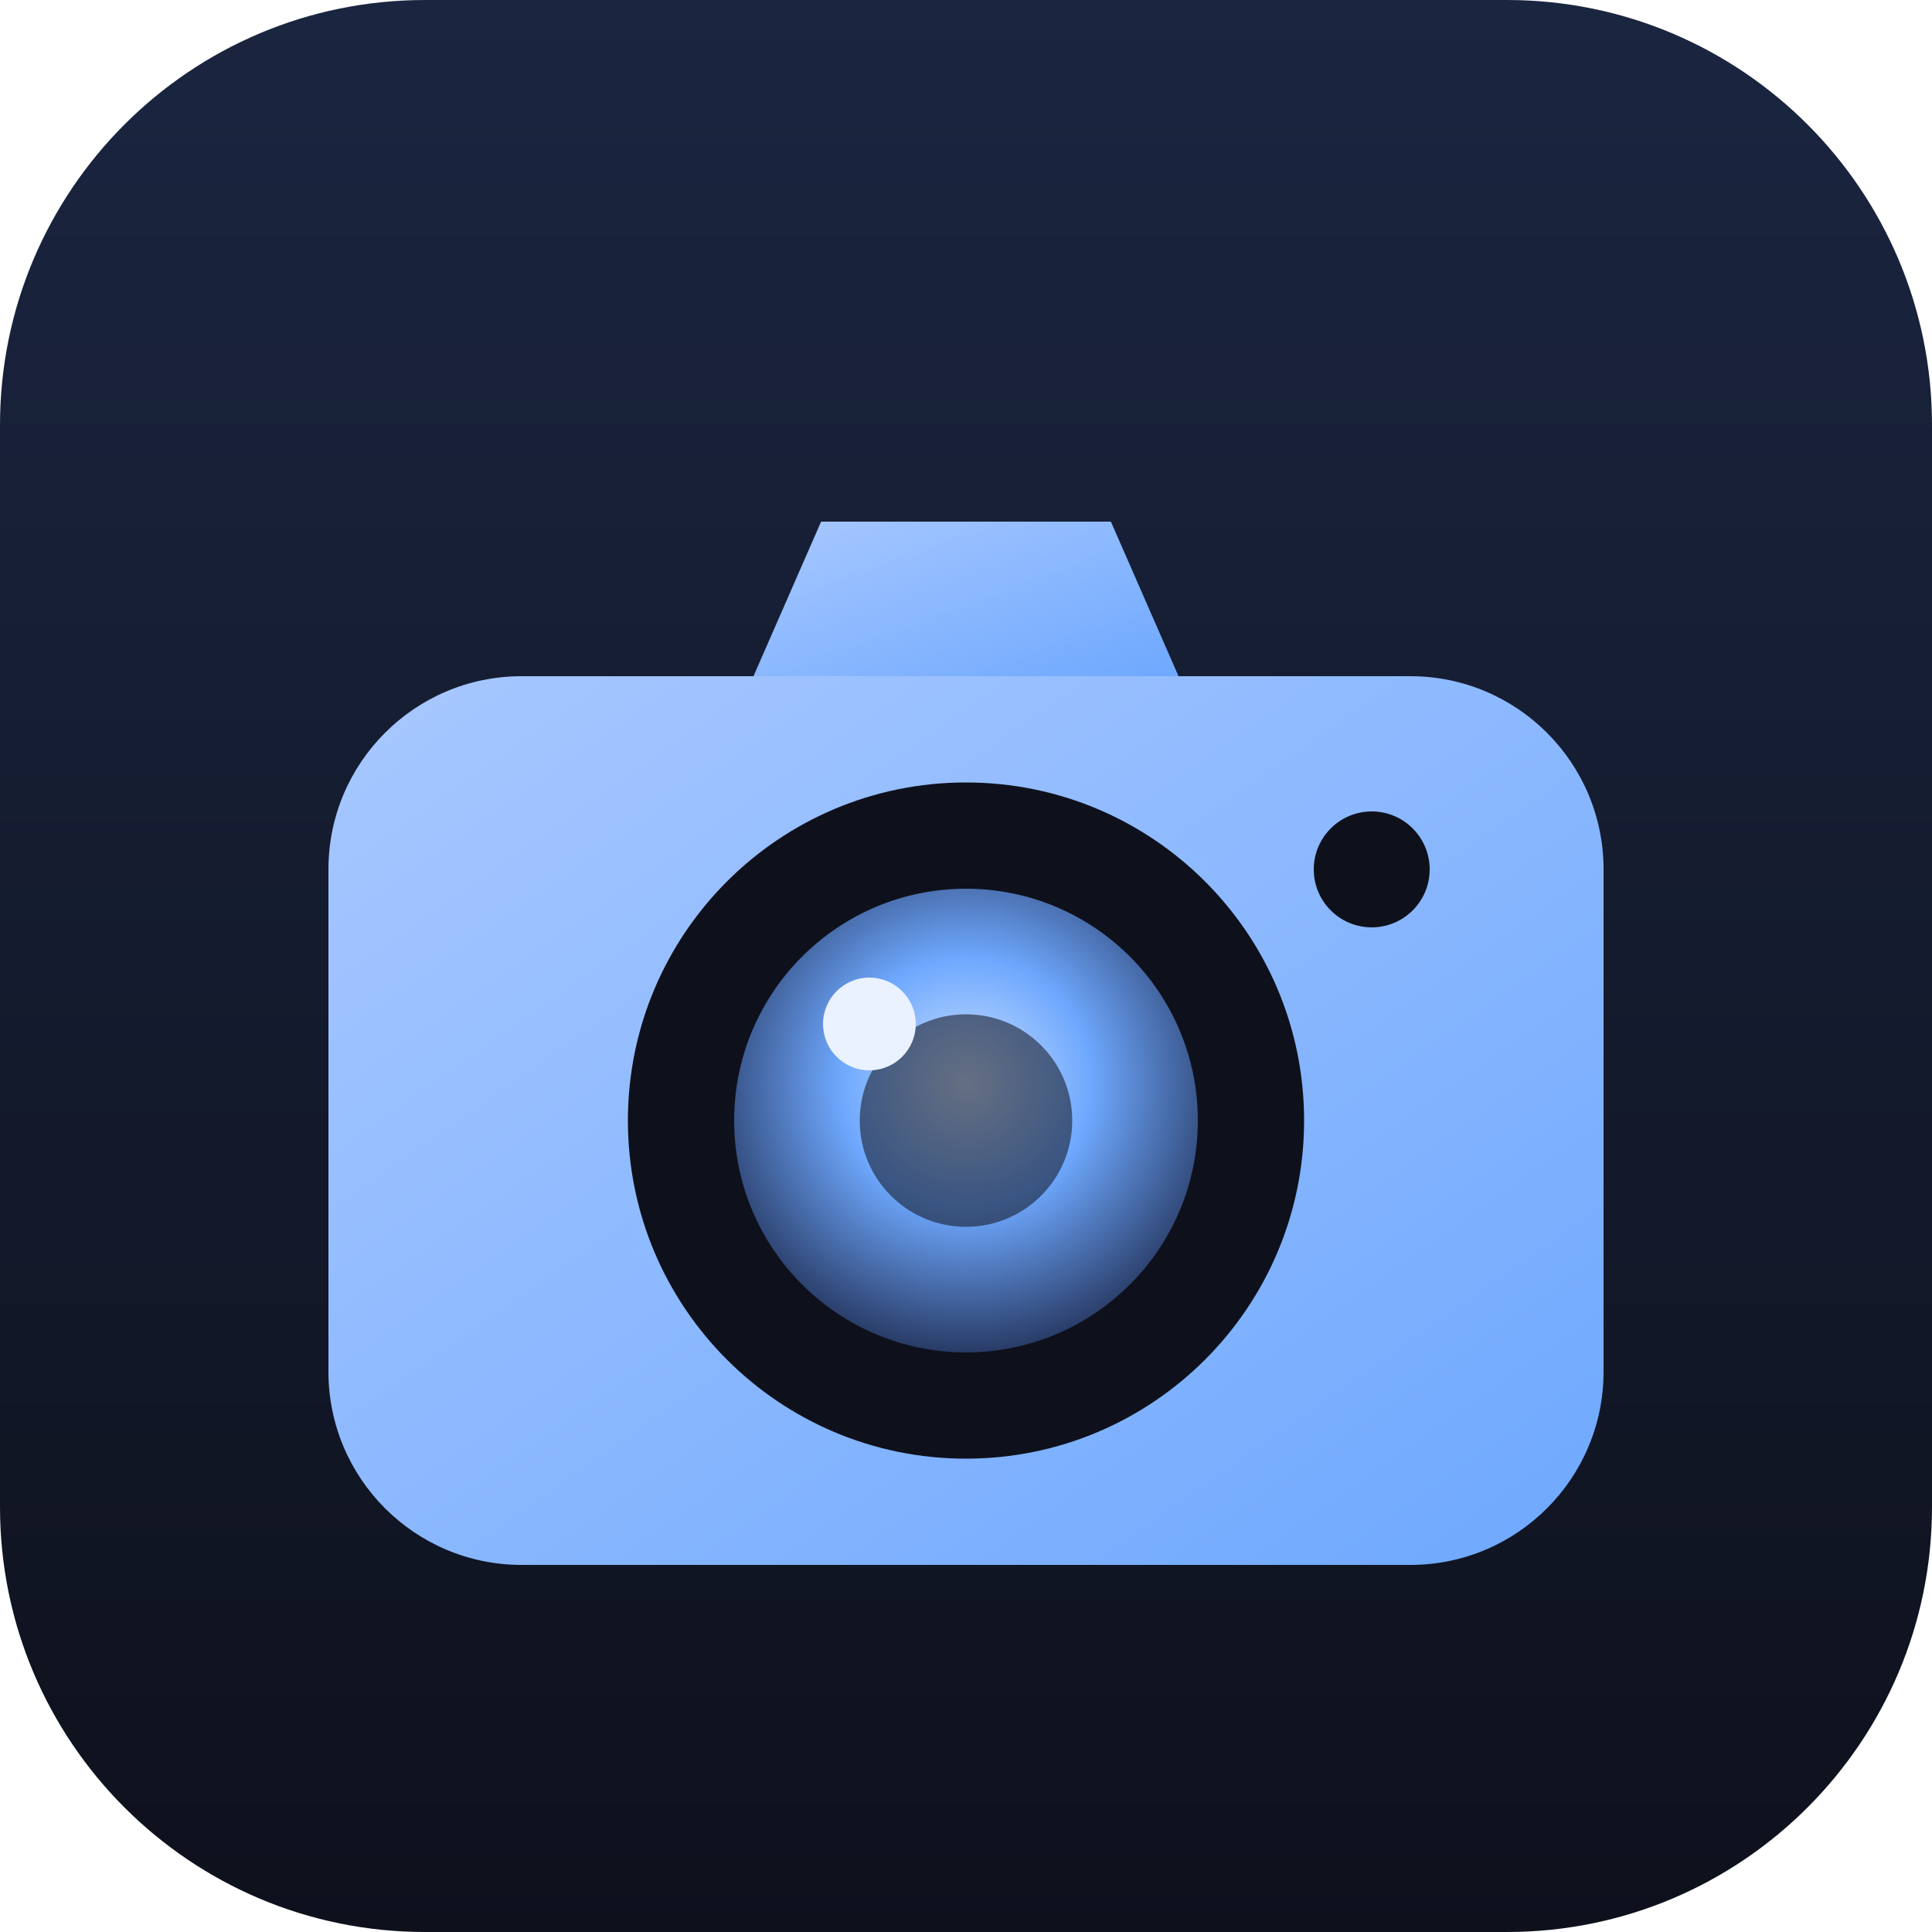
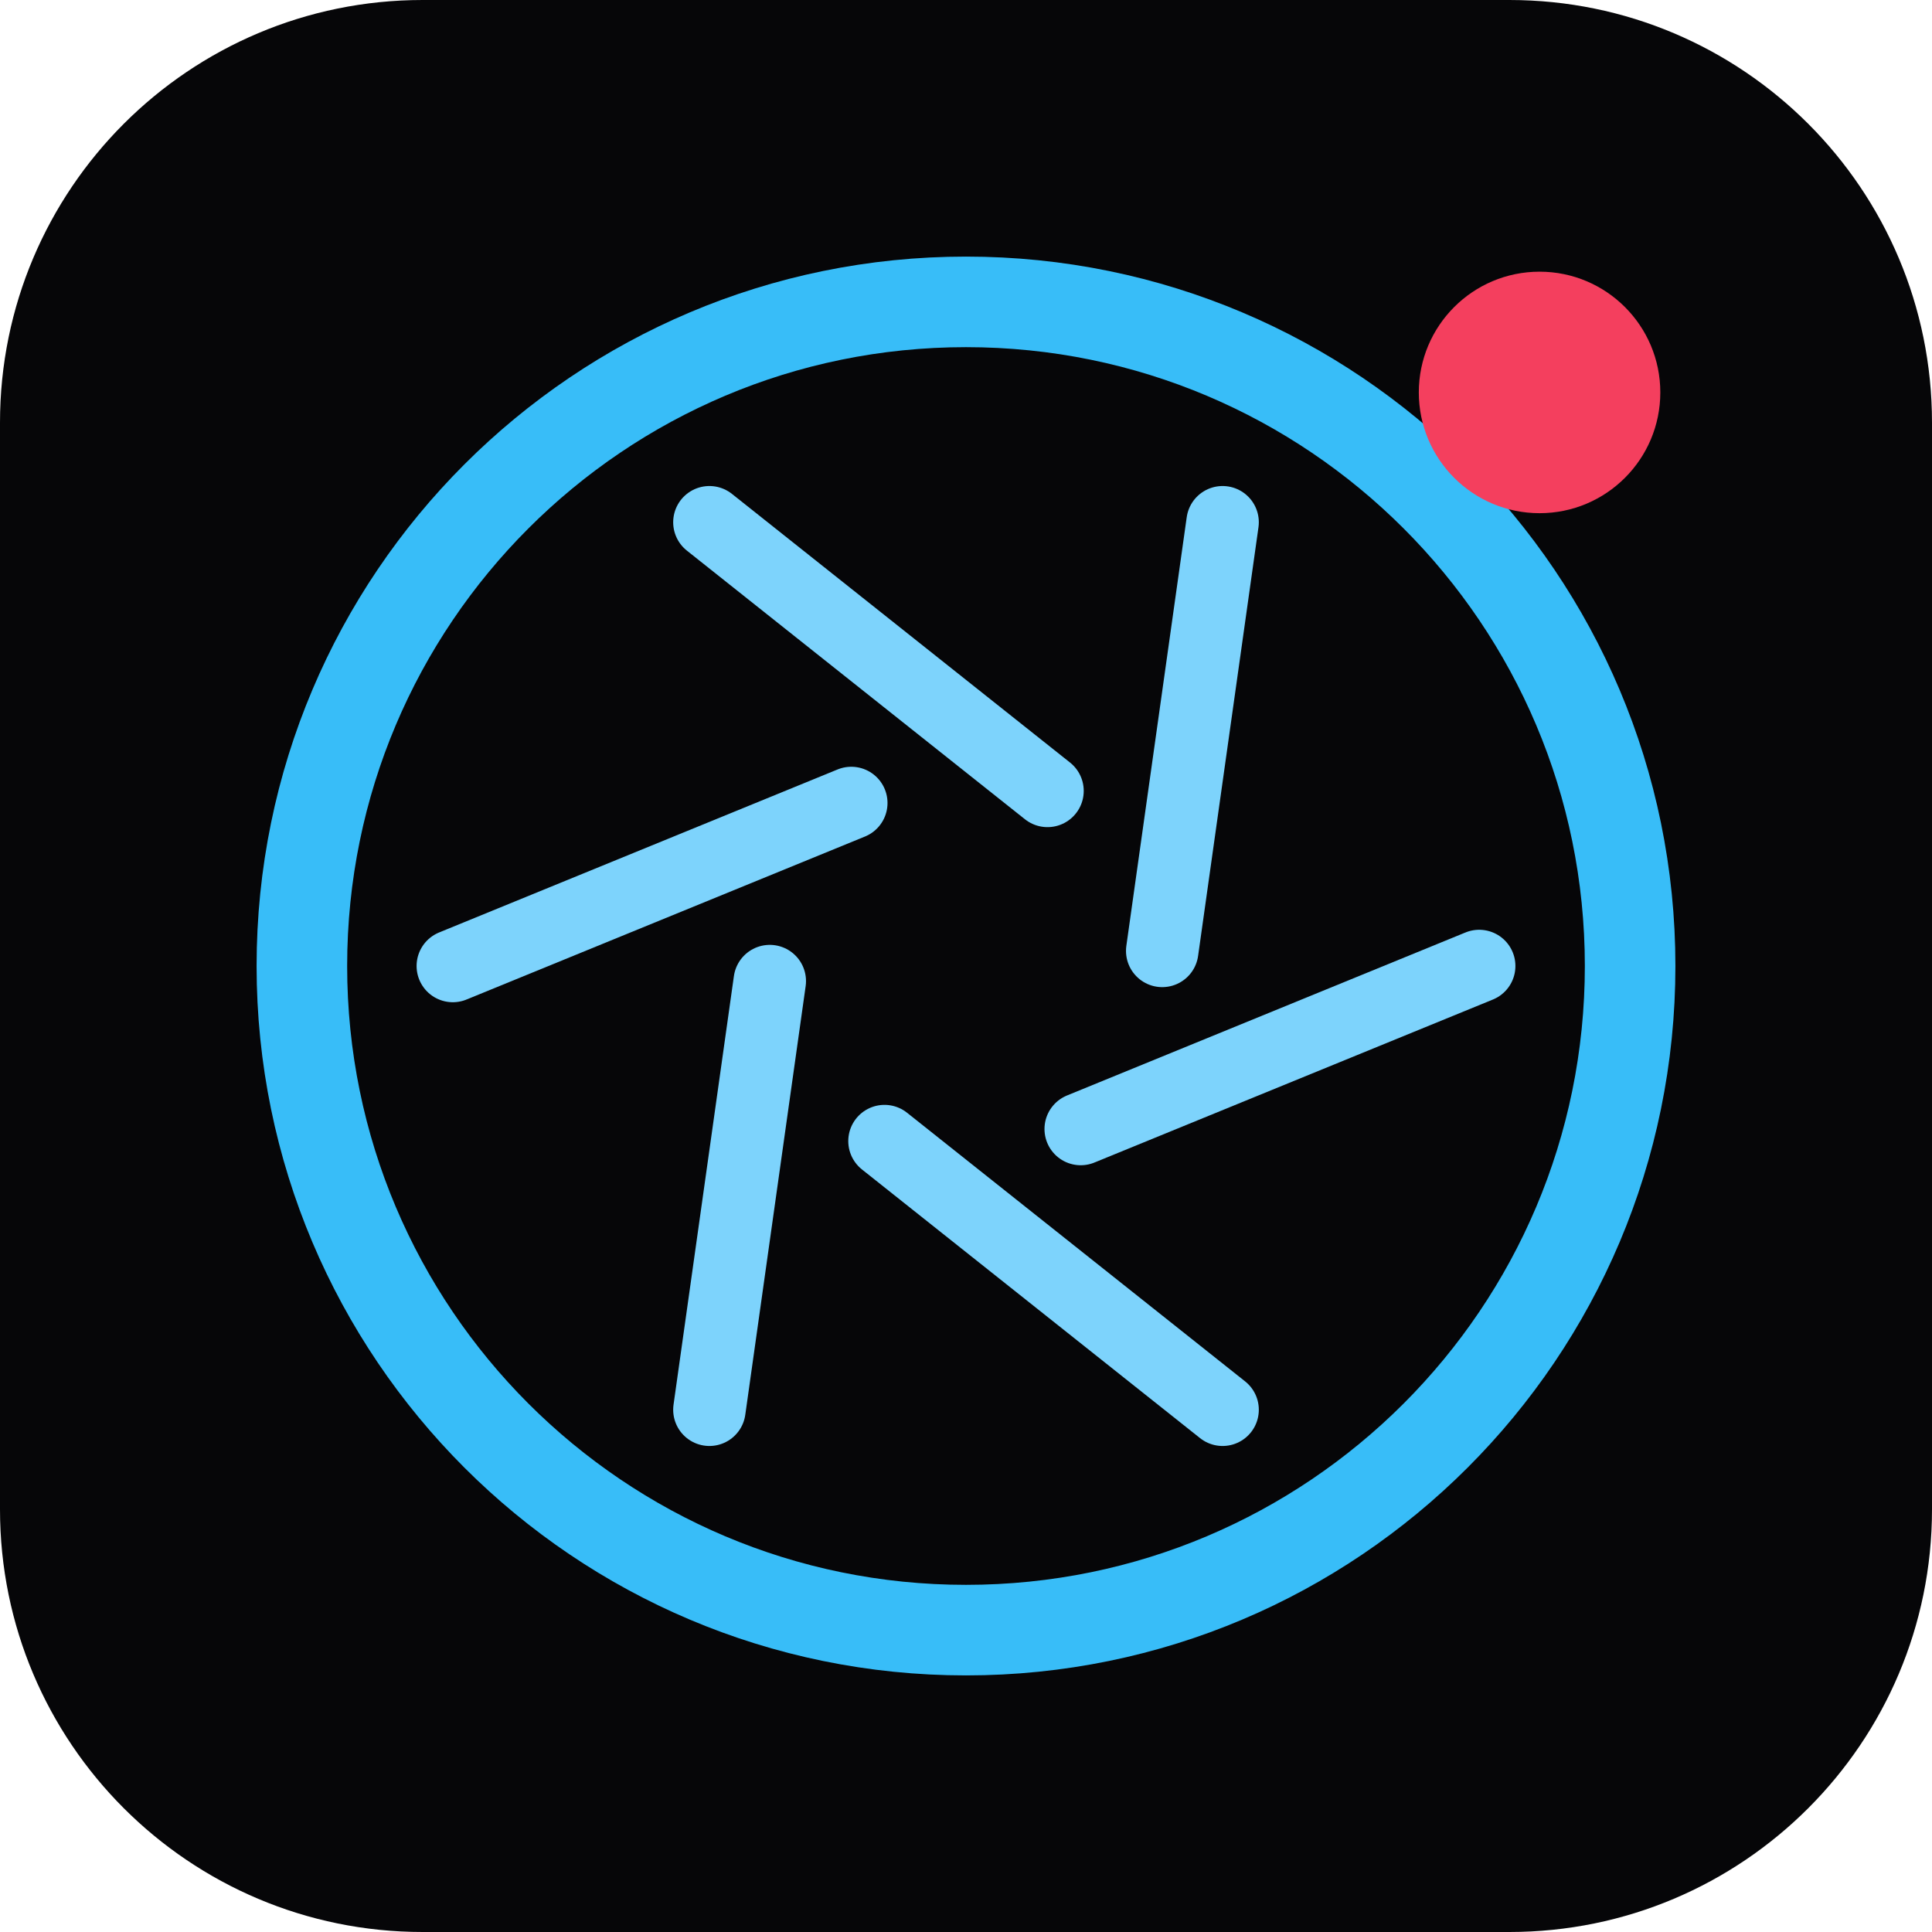
- <svg xmlns="http://www.w3.org/2000/svg" viewBox="0 0 100 100">
-   <defs>
-     <linearGradient id="bg" x1="0" y1="0" x2="0" y2="1">
-       <stop offset="0%" stop-color="#1a2540" />
-       <stop offset="100%" stop-color="#0e111c" />
-     </linearGradient>
-     <linearGradient id="mark" x1="0" y1="0" x2="1" y2="1">
-       <stop offset="0%" stop-color="#a8c8ff" />
-       <stop offset="100%" stop-color="#6ea8fe" />
-     </linearGradient>
-     <radialGradient id="lens" cx="50%" cy="42%" r="60%">
-       <stop offset="0%" stop-color="#cfe2ff" />
-       <stop offset="45%" stop-color="#6ea8fe" />
-       <stop offset="100%" stop-color="#24345c" />
-     </radialGradient>
-   </defs>
-   <rect width="100" height="100" rx="22" fill="url(#bg)" />
-   <path d="M39 35 l3.5 -8 h15 l3.5 8 Z" fill="url(#mark)" />
-   <rect x="17" y="35" width="66" height="46" rx="10" fill="url(#mark)" />
-   <circle cx="50" cy="58" r="17.5" fill="#0e111c" />
-   <circle cx="50" cy="58" r="12" fill="url(#lens)" />
-   <circle cx="50" cy="58" r="5.5" fill="#0e111c" opacity="0.55" />
-   <circle cx="45" cy="53" r="2.4" fill="#eaf2ff" />
-   <circle cx="71" cy="45" r="3" fill="#0e111c" />
+ <svg xmlns="http://www.w3.org/2000/svg" viewBox="0 0 64 64">
+   <rect width="64" height="64" rx="14" fill="#060608" />
+   <circle cx="32" cy="32" r="22" fill="none" stroke="#38bdf8" stroke-width="3" />
+   <g stroke="#7dd3fc" stroke-width="2.4" stroke-linecap="round" fill="none">
+     <path d="M49 32l-13.2 5.4" />
+     <path d="M40.5 46.7l-11.2-8.9" />
+     <path d="M23.5 46.7l2-14.2" />
+     <path d="M15 32l13.2-5.4" />
+     <path d="M23.5 17.3l11.2 8.9" />
+     <path d="M40.5 17.3l-2 14.2" />
+   </g>
+   <circle cx="51" cy="13" r="4" fill="#f43f5e" />
</svg>
